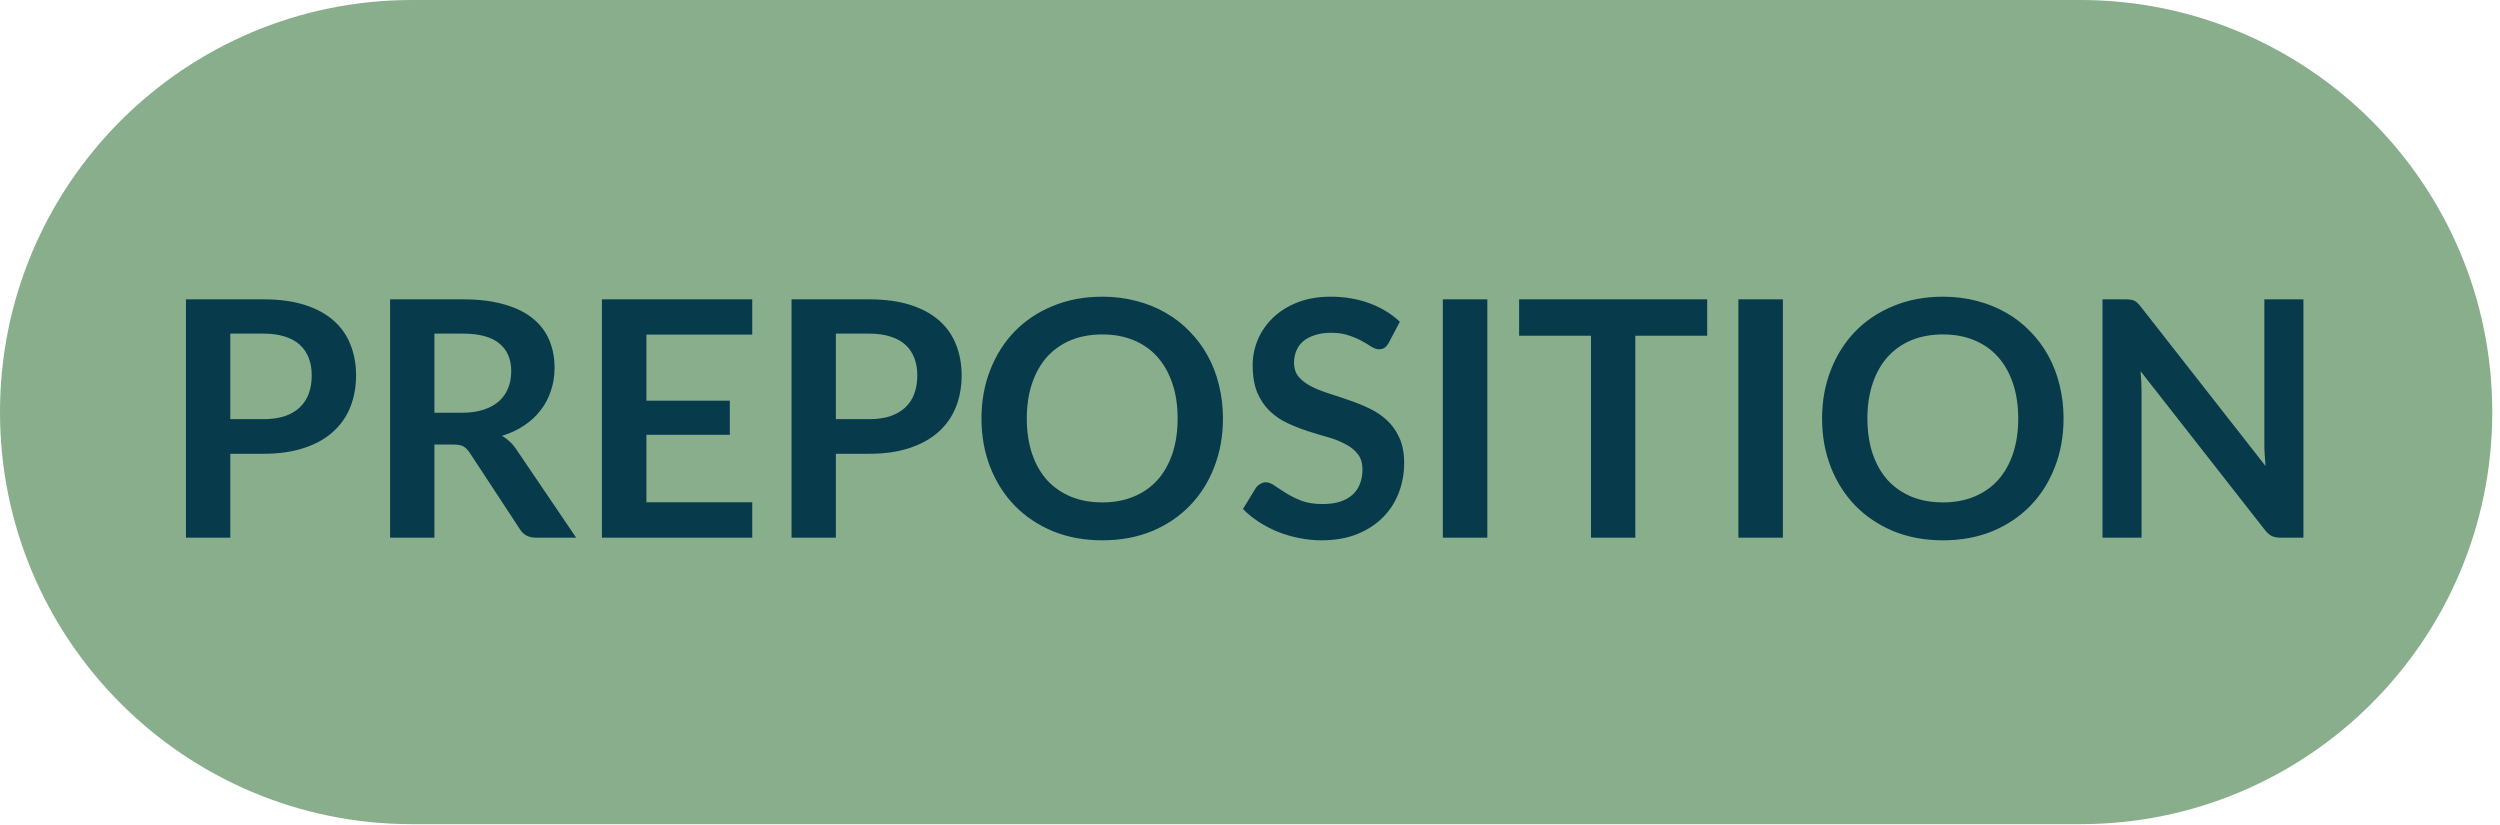
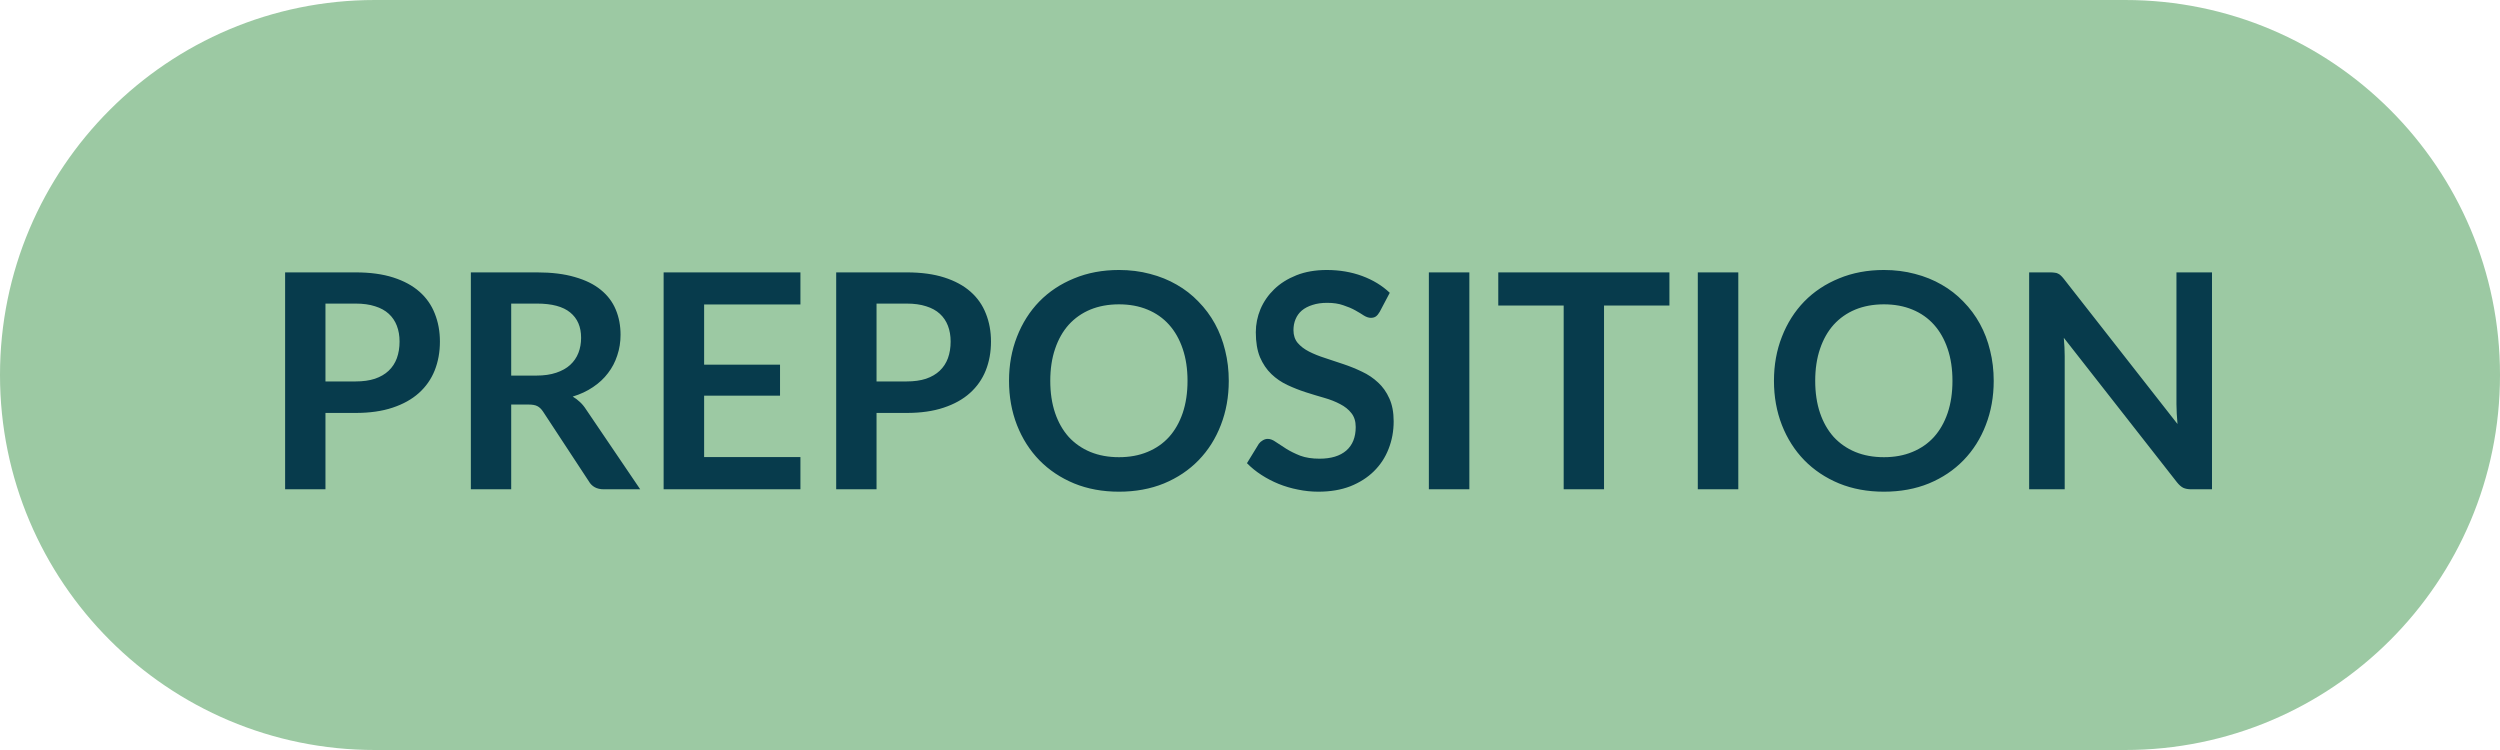
- <svg xmlns="http://www.w3.org/2000/svg" width="182" height="60" viewBox="0 0 182 60" fill="none">
+ <svg xmlns="http://www.w3.org/2000/svg" width="200" height="60" viewBox="0 0 200 60" fill="none">
  <g id="preposition">
-     <rect id="Rectangle 5" width="181.437" height="60" rx="30" fill="#88AE8C" />
-     <path id="PREPOSITION" d="M19.178 30.515C19.77 30.515 20.286 30.443 20.726 30.299C21.166 30.147 21.53 29.935 21.818 29.663C22.114 29.383 22.334 29.047 22.478 28.655C22.622 28.255 22.694 27.811 22.694 27.323C22.694 26.859 22.622 26.439 22.478 26.063C22.334 25.687 22.118 25.367 21.83 25.103C21.542 24.839 21.178 24.639 20.738 24.503C20.298 24.359 19.778 24.287 19.178 24.287H16.766V30.515H19.178ZM19.178 21.791C20.338 21.791 21.342 21.927 22.19 22.199C23.038 22.471 23.738 22.851 24.29 23.339C24.842 23.827 25.25 24.411 25.514 25.091C25.786 25.771 25.922 26.515 25.922 27.323C25.922 28.163 25.782 28.935 25.502 29.639C25.222 30.335 24.802 30.935 24.242 31.439C23.682 31.943 22.978 32.335 22.13 32.615C21.29 32.895 20.306 33.035 19.178 33.035H16.766V39.143H13.538V21.791H19.178ZM33.641 30.047C34.249 30.047 34.777 29.971 35.225 29.819C35.681 29.667 36.053 29.459 36.341 29.195C36.637 28.923 36.857 28.603 37.001 28.235C37.145 27.867 37.217 27.463 37.217 27.023C37.217 26.143 36.925 25.467 36.341 24.995C35.765 24.523 34.881 24.287 33.689 24.287H31.625V30.047H33.641ZM41.945 39.143H39.029C38.477 39.143 38.077 38.927 37.829 38.495L34.181 32.939C34.045 32.731 33.893 32.583 33.725 32.495C33.565 32.407 33.325 32.363 33.005 32.363H31.625V39.143H28.397V21.791H33.689C34.865 21.791 35.873 21.915 36.713 22.163C37.561 22.403 38.253 22.743 38.789 23.183C39.333 23.623 39.733 24.151 39.989 24.767C40.245 25.375 40.373 26.047 40.373 26.783C40.373 27.367 40.285 27.919 40.109 28.439C39.941 28.959 39.693 29.431 39.365 29.855C39.045 30.279 38.645 30.651 38.165 30.971C37.693 31.291 37.153 31.543 36.545 31.727C36.753 31.847 36.945 31.991 37.121 32.159C37.297 32.319 37.457 32.511 37.601 32.735L41.945 39.143ZM47.059 24.359V29.171H53.131V31.655H47.059V36.563H54.763V39.143H43.819V21.791H54.763V24.359H47.059ZM63.264 30.515C63.856 30.515 64.372 30.443 64.812 30.299C65.252 30.147 65.616 29.935 65.904 29.663C66.2 29.383 66.42 29.047 66.564 28.655C66.708 28.255 66.78 27.811 66.78 27.323C66.78 26.859 66.708 26.439 66.564 26.063C66.42 25.687 66.204 25.367 65.916 25.103C65.628 24.839 65.264 24.639 64.824 24.503C64.384 24.359 63.864 24.287 63.264 24.287H60.852V30.515H63.264ZM63.264 21.791C64.424 21.791 65.428 21.927 66.276 22.199C67.124 22.471 67.824 22.851 68.376 23.339C68.928 23.827 69.336 24.411 69.6 25.091C69.872 25.771 70.008 26.515 70.008 27.323C70.008 28.163 69.868 28.935 69.588 29.639C69.308 30.335 68.888 30.935 68.328 31.439C67.768 31.943 67.064 32.335 66.216 32.615C65.376 32.895 64.392 33.035 63.264 33.035H60.852V39.143H57.624V21.791H63.264ZM89.031 30.467C89.031 31.739 88.819 32.919 88.395 34.007C87.979 35.087 87.387 36.023 86.619 36.815C85.851 37.607 84.927 38.227 83.847 38.675C82.767 39.115 81.567 39.335 80.247 39.335C78.935 39.335 77.739 39.115 76.659 38.675C75.579 38.227 74.651 37.607 73.875 36.815C73.107 36.023 72.511 35.087 72.087 34.007C71.663 32.919 71.451 31.739 71.451 30.467C71.451 29.195 71.663 28.019 72.087 26.939C72.511 25.851 73.107 24.911 73.875 24.119C74.651 23.327 75.579 22.711 76.659 22.271C77.739 21.823 78.935 21.599 80.247 21.599C81.127 21.599 81.955 21.703 82.731 21.911C83.507 22.111 84.219 22.399 84.867 22.775C85.515 23.143 86.095 23.595 86.607 24.131C87.127 24.659 87.567 25.251 87.927 25.907C88.287 26.563 88.559 27.275 88.743 28.043C88.935 28.811 89.031 29.619 89.031 30.467ZM85.731 30.467C85.731 29.515 85.603 28.663 85.347 27.911C85.091 27.151 84.727 26.507 84.255 25.979C83.783 25.451 83.207 25.047 82.527 24.767C81.855 24.487 81.095 24.347 80.247 24.347C79.399 24.347 78.635 24.487 77.955 24.767C77.283 25.047 76.707 25.451 76.227 25.979C75.755 26.507 75.391 27.151 75.135 27.911C74.879 28.663 74.751 29.515 74.751 30.467C74.751 31.419 74.879 32.275 75.135 33.035C75.391 33.787 75.755 34.427 76.227 34.955C76.707 35.475 77.283 35.875 77.955 36.155C78.635 36.435 79.399 36.575 80.247 36.575C81.095 36.575 81.855 36.435 82.527 36.155C83.207 35.875 83.783 35.475 84.255 34.955C84.727 34.427 85.091 33.787 85.347 33.035C85.603 32.275 85.731 31.419 85.731 30.467ZM101.106 24.947C101.01 25.115 100.906 25.239 100.794 25.319C100.69 25.391 100.558 25.427 100.398 25.427C100.23 25.427 100.046 25.367 99.846 25.247C99.654 25.119 99.422 24.979 99.15 24.827C98.878 24.675 98.558 24.539 98.19 24.419C97.83 24.291 97.402 24.227 96.906 24.227C96.458 24.227 96.066 24.283 95.73 24.395C95.394 24.499 95.11 24.647 94.878 24.839C94.654 25.031 94.486 25.263 94.374 25.535C94.262 25.799 94.206 26.091 94.206 26.411C94.206 26.819 94.318 27.159 94.542 27.431C94.774 27.703 95.078 27.935 95.454 28.127C95.83 28.319 96.258 28.491 96.738 28.643C97.218 28.795 97.71 28.959 98.214 29.135C98.718 29.303 99.21 29.503 99.69 29.735C100.17 29.959 100.598 30.247 100.974 30.599C101.35 30.943 101.65 31.367 101.874 31.871C102.106 32.375 102.222 32.987 102.222 33.707C102.222 34.491 102.086 35.227 101.814 35.915C101.55 36.595 101.158 37.191 100.638 37.703C100.126 38.207 99.498 38.607 98.754 38.903C98.01 39.191 97.158 39.335 96.198 39.335C95.646 39.335 95.102 39.279 94.566 39.167C94.03 39.063 93.514 38.911 93.018 38.711C92.53 38.511 92.07 38.271 91.638 37.991C91.206 37.711 90.822 37.399 90.486 37.055L91.434 35.507C91.514 35.395 91.618 35.303 91.746 35.231C91.874 35.151 92.01 35.111 92.154 35.111C92.354 35.111 92.57 35.195 92.802 35.363C93.034 35.523 93.31 35.703 93.63 35.903C93.95 36.103 94.322 36.287 94.746 36.455C95.178 36.615 95.694 36.695 96.294 36.695C97.214 36.695 97.926 36.479 98.43 36.047C98.934 35.607 99.186 34.979 99.186 34.163C99.186 33.707 99.07 33.335 98.838 33.047C98.614 32.759 98.314 32.519 97.938 32.327C97.562 32.127 97.134 31.959 96.654 31.823C96.174 31.687 95.686 31.539 95.19 31.379C94.694 31.219 94.206 31.027 93.726 30.803C93.246 30.579 92.818 30.287 92.442 29.927C92.066 29.567 91.762 29.119 91.53 28.583C91.306 28.039 91.194 27.371 91.194 26.579C91.194 25.947 91.318 25.331 91.566 24.731C91.822 24.131 92.19 23.599 92.67 23.135C93.15 22.671 93.742 22.299 94.446 22.019C95.15 21.739 95.958 21.599 96.87 21.599C97.894 21.599 98.838 21.759 99.702 22.079C100.566 22.399 101.302 22.847 101.91 23.423L101.106 24.947ZM108.278 39.143H105.038V21.791H108.278V39.143ZM124.283 24.443H119.051V39.143H115.823V24.443H110.591V21.791H124.283V24.443ZM129.794 39.143H126.554V21.791H129.794V39.143ZM150.227 30.467C150.227 31.739 150.015 32.919 149.591 34.007C149.175 35.087 148.583 36.023 147.815 36.815C147.047 37.607 146.123 38.227 145.043 38.675C143.963 39.115 142.763 39.335 141.443 39.335C140.131 39.335 138.935 39.115 137.855 38.675C136.775 38.227 135.847 37.607 135.071 36.815C134.303 36.023 133.707 35.087 133.283 34.007C132.859 32.919 132.647 31.739 132.647 30.467C132.647 29.195 132.859 28.019 133.283 26.939C133.707 25.851 134.303 24.911 135.071 24.119C135.847 23.327 136.775 22.711 137.855 22.271C138.935 21.823 140.131 21.599 141.443 21.599C142.323 21.599 143.151 21.703 143.927 21.911C144.703 22.111 145.415 22.399 146.063 22.775C146.711 23.143 147.291 23.595 147.803 24.131C148.323 24.659 148.763 25.251 149.123 25.907C149.483 26.563 149.755 27.275 149.939 28.043C150.131 28.811 150.227 29.619 150.227 30.467ZM146.927 30.467C146.927 29.515 146.799 28.663 146.543 27.911C146.287 27.151 145.923 26.507 145.451 25.979C144.979 25.451 144.403 25.047 143.723 24.767C143.051 24.487 142.291 24.347 141.443 24.347C140.595 24.347 139.831 24.487 139.151 24.767C138.479 25.047 137.903 25.451 137.423 25.979C136.951 26.507 136.587 27.151 136.331 27.911C136.075 28.663 135.947 29.515 135.947 30.467C135.947 31.419 136.075 32.275 136.331 33.035C136.587 33.787 136.951 34.427 137.423 34.955C137.903 35.475 138.479 35.875 139.151 36.155C139.831 36.435 140.595 36.575 141.443 36.575C142.291 36.575 143.051 36.435 143.723 36.155C144.403 35.875 144.979 35.475 145.451 34.955C145.923 34.427 146.287 33.787 146.543 33.035C146.799 32.275 146.927 31.419 146.927 30.467ZM167.689 21.791V39.143H166.033C165.777 39.143 165.561 39.103 165.385 39.023C165.217 38.935 165.053 38.791 164.893 38.591L155.833 27.023C155.881 27.551 155.905 28.039 155.905 28.487V39.143H153.061V21.791H154.753C154.889 21.791 155.005 21.799 155.101 21.815C155.205 21.823 155.293 21.847 155.365 21.887C155.445 21.919 155.521 21.971 155.593 22.043C155.665 22.107 155.745 22.195 155.833 22.307L164.929 33.923C164.905 33.643 164.885 33.367 164.869 33.095C164.853 32.823 164.845 32.571 164.845 32.339V21.791H167.689Z" fill="#073B4C" />
+     <rect id="Rectangle 5" width="200" height="60" rx="30" fill="#9CC9A3" />
+     <path id="PREPOSITION" d="M28.449 30.515C29.041 30.515 29.557 30.443 29.997 30.299C30.437 30.147 30.801 29.935 31.089 29.663C31.385 29.383 31.605 29.047 31.749 28.655C31.893 28.255 31.965 27.811 31.965 27.323C31.965 26.859 31.893 26.439 31.749 26.063C31.605 25.687 31.389 25.367 31.101 25.103C30.813 24.839 30.449 24.639 30.009 24.503C29.569 24.359 29.049 24.287 28.449 24.287H26.037V30.515H28.449ZM28.449 21.791C29.609 21.791 30.613 21.927 31.461 22.199C32.309 22.471 33.009 22.851 33.561 23.339C34.113 23.827 34.521 24.411 34.785 25.091C35.057 25.771 35.193 26.515 35.193 27.323C35.193 28.163 35.053 28.935 34.773 29.639C34.493 30.335 34.073 30.935 33.513 31.439C32.953 31.943 32.249 32.335 31.401 32.615C30.561 32.895 29.577 33.035 28.449 33.035H26.037V39.143H22.809V21.791H28.449ZM42.912 30.047C43.52 30.047 44.048 29.971 44.496 29.819C44.952 29.667 45.324 29.459 45.612 29.195C45.908 28.923 46.128 28.603 46.272 28.235C46.416 27.867 46.488 27.463 46.488 27.023C46.488 26.143 46.196 25.467 45.612 24.995C45.036 24.523 44.152 24.287 42.96 24.287H40.896V30.047H42.912ZM51.216 39.143H48.3C47.748 39.143 47.348 38.927 47.1 38.495L43.452 32.939C43.316 32.731 43.164 32.583 42.996 32.495C42.836 32.407 42.596 32.363 42.276 32.363H40.896V39.143H37.668V21.791H42.96C44.136 21.791 45.144 21.915 45.984 22.163C46.832 22.403 47.524 22.743 48.06 23.183C48.604 23.623 49.004 24.151 49.26 24.767C49.516 25.375 49.644 26.047 49.644 26.783C49.644 27.367 49.556 27.919 49.38 28.439C49.212 28.959 48.964 29.431 48.636 29.855C48.316 30.279 47.916 30.651 47.436 30.971C46.964 31.291 46.424 31.543 45.816 31.727C46.024 31.847 46.216 31.991 46.392 32.159C46.568 32.319 46.728 32.511 46.872 32.735L51.216 39.143ZM56.33 24.359V29.171H62.402V31.655H56.33V36.563H64.034V39.143H53.09V21.791H64.034V24.359H56.33ZM72.535 30.515C73.127 30.515 73.643 30.443 74.083 30.299C74.523 30.147 74.887 29.935 75.175 29.663C75.471 29.383 75.691 29.047 75.835 28.655C75.979 28.255 76.051 27.811 76.051 27.323C76.051 26.859 75.979 26.439 75.835 26.063C75.691 25.687 75.475 25.367 75.187 25.103C74.899 24.839 74.535 24.639 74.095 24.503C73.655 24.359 73.135 24.287 72.535 24.287H70.123V30.515H72.535ZM72.535 21.791C73.695 21.791 74.699 21.927 75.547 22.199C76.395 22.471 77.095 22.851 77.647 23.339C78.199 23.827 78.607 24.411 78.871 25.091C79.143 25.771 79.279 26.515 79.279 27.323C79.279 28.163 79.139 28.935 78.859 29.639C78.579 30.335 78.159 30.935 77.599 31.439C77.039 31.943 76.335 32.335 75.487 32.615C74.647 32.895 73.663 33.035 72.535 33.035H70.123V39.143H66.895V21.791H72.535ZM98.302 30.467C98.302 31.739 98.09 32.919 97.666 34.007C97.25 35.087 96.658 36.023 95.89 36.815C95.122 37.607 94.198 38.227 93.118 38.675C92.038 39.115 90.838 39.335 89.518 39.335C88.206 39.335 87.01 39.115 85.93 38.675C84.85 38.227 83.922 37.607 83.146 36.815C82.378 36.023 81.782 35.087 81.358 34.007C80.934 32.919 80.722 31.739 80.722 30.467C80.722 29.195 80.934 28.019 81.358 26.939C81.782 25.851 82.378 24.911 83.146 24.119C83.922 23.327 84.85 22.711 85.93 22.271C87.01 21.823 88.206 21.599 89.518 21.599C90.398 21.599 91.226 21.703 92.002 21.911C92.778 22.111 93.49 22.399 94.138 22.775C94.786 23.143 95.366 23.595 95.878 24.131C96.398 24.659 96.838 25.251 97.198 25.907C97.558 26.563 97.83 27.275 98.014 28.043C98.206 28.811 98.302 29.619 98.302 30.467ZM95.002 30.467C95.002 29.515 94.874 28.663 94.618 27.911C94.362 27.151 93.998 26.507 93.526 25.979C93.054 25.451 92.478 25.047 91.798 24.767C91.126 24.487 90.366 24.347 89.518 24.347C88.67 24.347 87.906 24.487 87.226 24.767C86.554 25.047 85.978 25.451 85.498 25.979C85.026 26.507 84.662 27.151 84.406 27.911C84.15 28.663 84.022 29.515 84.022 30.467C84.022 31.419 84.15 32.275 84.406 33.035C84.662 33.787 85.026 34.427 85.498 34.955C85.978 35.475 86.554 35.875 87.226 36.155C87.906 36.435 88.67 36.575 89.518 36.575C90.366 36.575 91.126 36.435 91.798 36.155C92.478 35.875 93.054 35.475 93.526 34.955C93.998 34.427 94.362 33.787 94.618 33.035C94.874 32.275 95.002 31.419 95.002 30.467ZM110.377 24.947C110.281 25.115 110.177 25.239 110.065 25.319C109.961 25.391 109.829 25.427 109.669 25.427C109.501 25.427 109.317 25.367 109.117 25.247C108.925 25.119 108.693 24.979 108.421 24.827C108.149 24.675 107.829 24.539 107.461 24.419C107.101 24.291 106.673 24.227 106.177 24.227C105.729 24.227 105.337 24.283 105.001 24.395C104.665 24.499 104.381 24.647 104.149 24.839C103.925 25.031 103.757 25.263 103.645 25.535C103.533 25.799 103.477 26.091 103.477 26.411C103.477 26.819 103.589 27.159 103.813 27.431C104.045 27.703 104.349 27.935 104.725 28.127C105.101 28.319 105.529 28.491 106.009 28.643C106.489 28.795 106.981 28.959 107.485 29.135C107.989 29.303 108.481 29.503 108.961 29.735C109.441 29.959 109.869 30.247 110.245 30.599C110.621 30.943 110.921 31.367 111.145 31.871C111.377 32.375 111.493 32.987 111.493 33.707C111.493 34.491 111.357 35.227 111.085 35.915C110.821 36.595 110.429 37.191 109.909 37.703C109.397 38.207 108.769 38.607 108.025 38.903C107.281 39.191 106.429 39.335 105.469 39.335C104.917 39.335 104.373 39.279 103.837 39.167C103.301 39.063 102.785 38.911 102.289 38.711C101.801 38.511 101.341 38.271 100.909 37.991C100.477 37.711 100.093 37.399 99.757 37.055L100.705 35.507C100.785 35.395 100.889 35.303 101.017 35.231C101.145 35.151 101.281 35.111 101.425 35.111C101.625 35.111 101.841 35.195 102.073 35.363C102.305 35.523 102.581 35.703 102.901 35.903C103.221 36.103 103.593 36.287 104.017 36.455C104.449 36.615 104.965 36.695 105.565 36.695C106.485 36.695 107.197 36.479 107.701 36.047C108.205 35.607 108.457 34.979 108.457 34.163C108.457 33.707 108.341 33.335 108.109 33.047C107.885 32.759 107.585 32.519 107.209 32.327C106.833 32.127 106.405 31.959 105.925 31.823C105.445 31.687 104.957 31.539 104.461 31.379C103.965 31.219 103.477 31.027 102.997 30.803C102.517 30.579 102.089 30.287 101.713 29.927C101.337 29.567 101.033 29.119 100.801 28.583C100.577 28.039 100.465 27.371 100.465 26.579C100.465 25.947 100.589 25.331 100.837 24.731C101.093 24.131 101.461 23.599 101.941 23.135C102.421 22.671 103.013 22.299 103.717 22.019C104.421 21.739 105.229 21.599 106.141 21.599C107.165 21.599 108.109 21.759 108.973 22.079C109.837 22.399 110.573 22.847 111.181 23.423L110.377 24.947ZM117.549 39.143H114.309V21.791H117.549V39.143ZM133.554 24.443H128.322V39.143H125.094V24.443H119.862V21.791H133.554V24.443ZM139.064 39.143H135.824V21.791H139.064V39.143ZM159.497 30.467C159.497 31.739 159.285 32.919 158.861 34.007C158.445 35.087 157.853 36.023 157.085 36.815C156.317 37.607 155.393 38.227 154.313 38.675C153.233 39.115 152.033 39.335 150.713 39.335C149.401 39.335 148.205 39.115 147.125 38.675C146.045 38.227 145.117 37.607 144.341 36.815C143.573 36.023 142.977 35.087 142.553 34.007C142.129 32.919 141.917 31.739 141.917 30.467C141.917 29.195 142.129 28.019 142.553 26.939C142.977 25.851 143.573 24.911 144.341 24.119C145.117 23.327 146.045 22.711 147.125 22.271C148.205 21.823 149.401 21.599 150.713 21.599C151.593 21.599 152.421 21.703 153.197 21.911C153.973 22.111 154.685 22.399 155.333 22.775C155.981 23.143 156.561 23.595 157.073 24.131C157.593 24.659 158.033 25.251 158.393 25.907C158.753 26.563 159.025 27.275 159.209 28.043C159.401 28.811 159.497 29.619 159.497 30.467ZM156.197 30.467C156.197 29.515 156.069 28.663 155.813 27.911C155.557 27.151 155.193 26.507 154.721 25.979C154.249 25.451 153.673 25.047 152.993 24.767C152.321 24.487 151.561 24.347 150.713 24.347C149.865 24.347 149.101 24.487 148.421 24.767C147.749 25.047 147.173 25.451 146.693 25.979C146.221 26.507 145.857 27.151 145.601 27.911C145.345 28.663 145.217 29.515 145.217 30.467C145.217 31.419 145.345 32.275 145.601 33.035C145.857 33.787 146.221 34.427 146.693 34.955C147.173 35.475 147.749 35.875 148.421 36.155C149.101 36.435 149.865 36.575 150.713 36.575C151.561 36.575 152.321 36.435 152.993 36.155C153.673 35.875 154.249 35.475 154.721 34.955C155.193 34.427 155.557 33.787 155.813 33.035C156.069 32.275 156.197 31.419 156.197 30.467ZM176.96 21.791V39.143H175.304C175.048 39.143 174.832 39.103 174.656 39.023C174.488 38.935 174.324 38.791 174.164 38.591L165.104 27.023C165.152 27.551 165.176 28.039 165.176 28.487V39.143H162.332V21.791H164.024C164.16 21.791 164.276 21.799 164.372 21.815C164.476 21.823 164.564 21.847 164.636 21.887C164.716 21.919 164.792 21.971 164.864 22.043C164.936 22.107 165.016 22.195 165.104 22.307L174.2 33.923C174.176 33.643 174.156 33.367 174.14 33.095C174.124 32.823 174.116 32.571 174.116 32.339V21.791H176.96Z" fill="#073B4C" />
  </g>
</svg>
